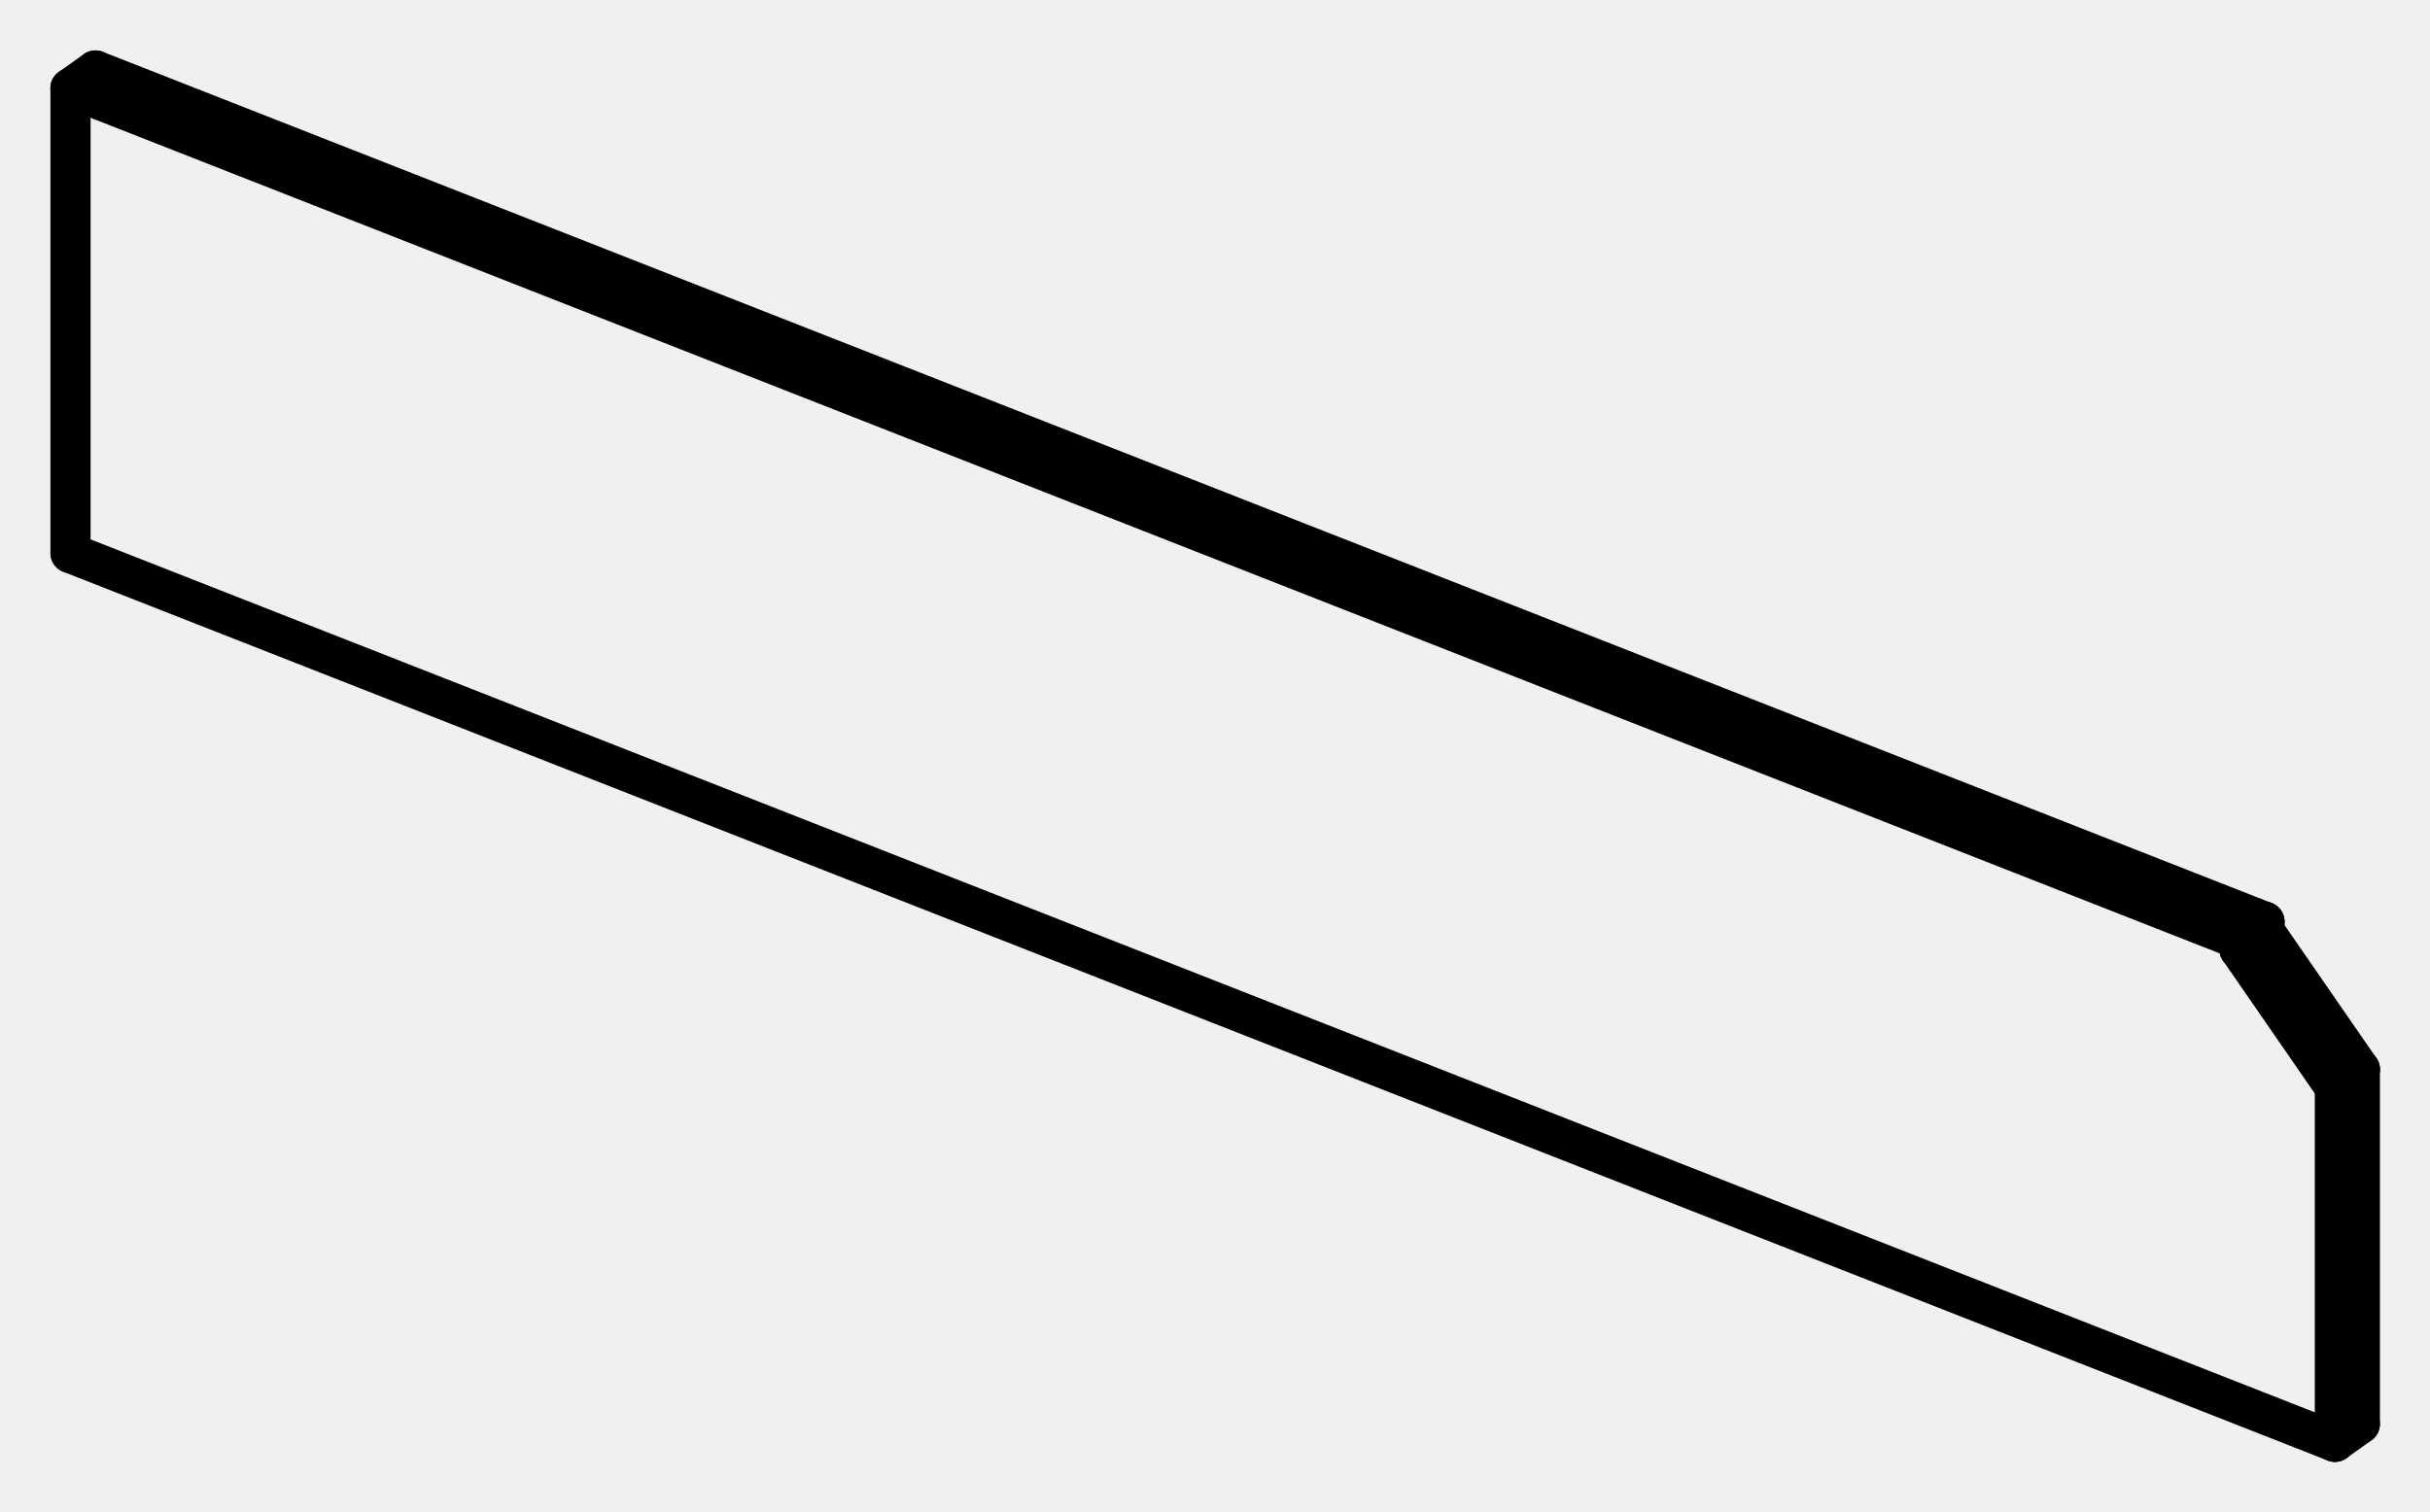
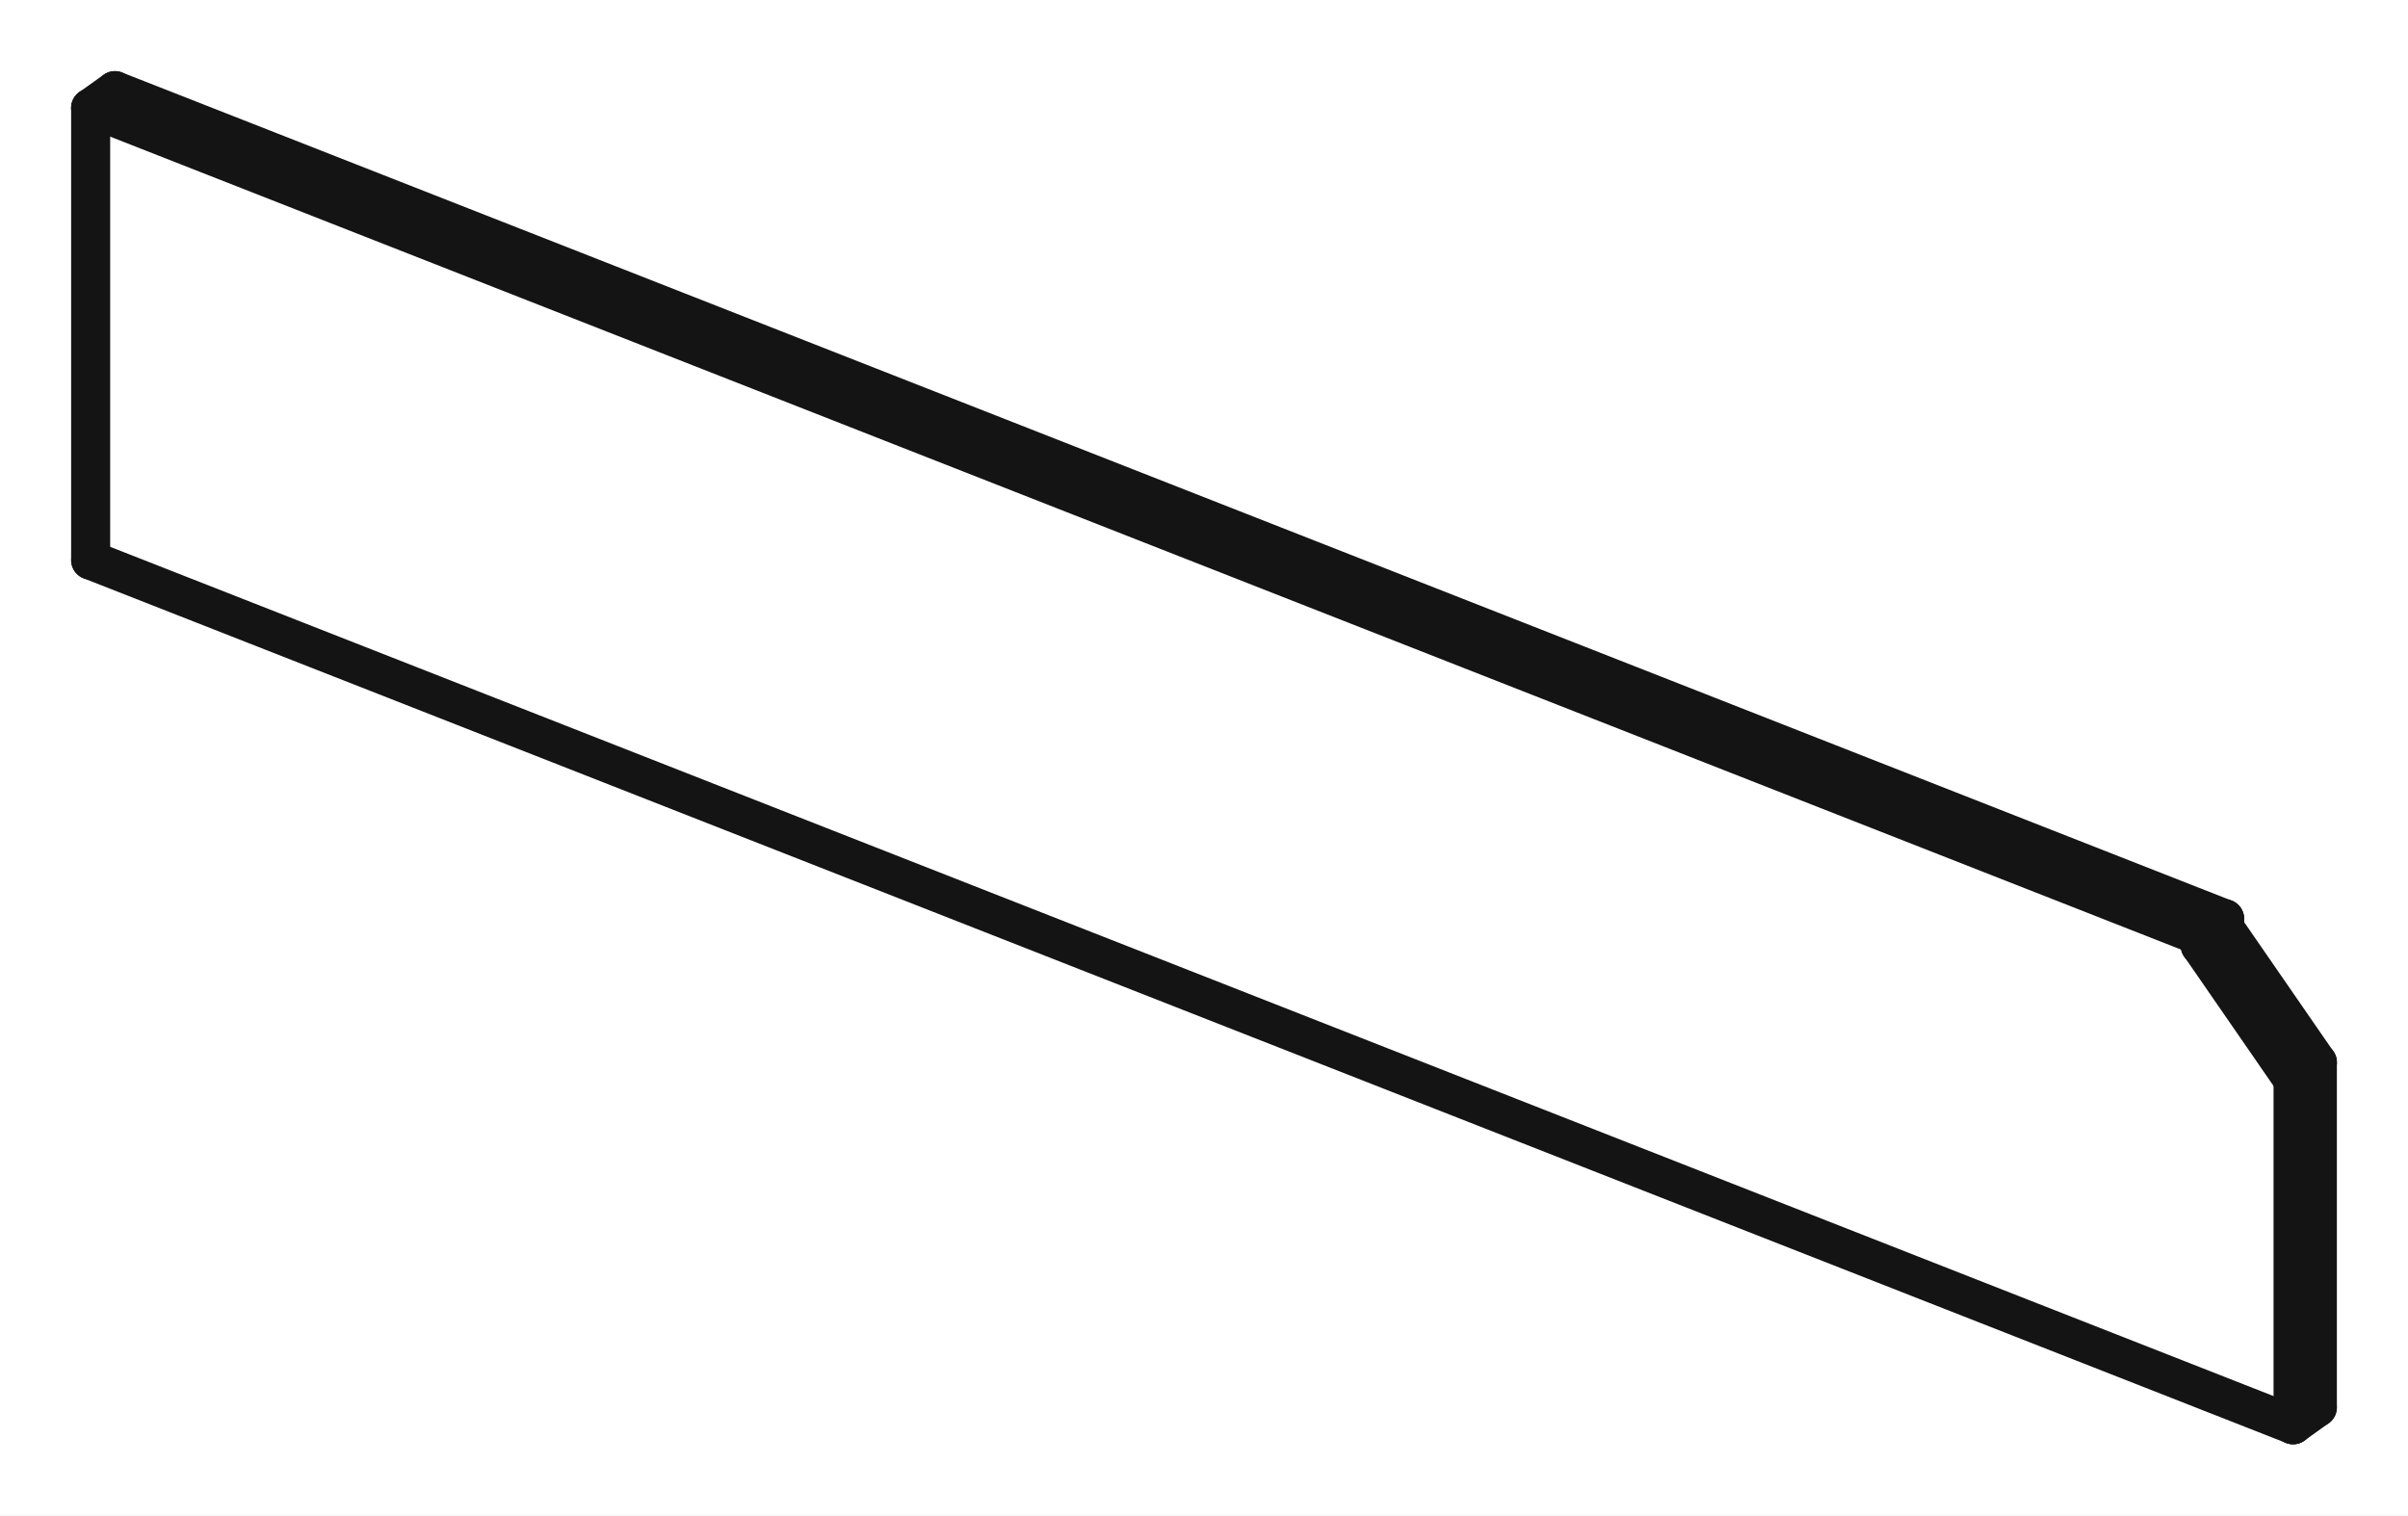
- <svg xmlns="http://www.w3.org/2000/svg" class="la" viewBox="-34.80 -21.66 69.59 43.31" fill="none" stroke="currentColor" stroke-linecap="round" stroke-linejoin="round">
-   <style>.la path,.la line{stroke-width:1.15px;vector-effect:non-scaling-stroke}.la-hidden path,.la-hidden line{stroke-dasharray:4 3;stroke-width:.7px}</style>
+ <svg xmlns="http://www.w3.org/2000/svg" viewBox="-35.45 -22.31 70.90 44.62" fill="none" stroke="#141414" stroke-linecap="round" stroke-linejoin="round">
+   <style>path,line{stroke-width:1.15px;vector-effect:non-scaling-stroke}</style>
+   <rect x="-35.45" y="-22.31" width="70.90" height="44.62" fill="#fff" stroke="none" />
  <g transform="scale(1,-1)">
-     <g class="la-visible">
-       <line x1="32.781" y1="-19.13" x2="32.066" y2="-19.641" />
-       <line x1="-32.781" y1="5.817" x2="32.066" y2="-19.641" />
-       <line x1="-32.781" y1="19.13" x2="-32.781" y2="5.817" />
-       <line x1="-32.781" y1="19.13" x2="-32.066" y2="19.641" />
-       <line x1="30.049" y1="-4.744" x2="-32.066" y2="19.641" />
-       <line x1="29.334" y1="-5.255" x2="-32.781" y2="19.13" />
-       <line x1="29.334" y1="-5.255" x2="30.049" y2="-4.744" />
-       <line x1="30.049" y1="-5.019" x2="29.334" y2="-5.53" />
-       <line x1="30.049" y1="-5.019" x2="30.049" y2="-4.744" />
-       <line x1="29.334" y1="-5.53" x2="29.334" y2="-5.255" />
-       <line x1="32.781" y1="-8.975" x2="32.066" y2="-9.486" />
-       <line x1="32.781" y1="-8.975" x2="30.049" y2="-5.019" />
-       <line x1="32.066" y1="-9.486" x2="29.334" y2="-5.53" />
-       <line x1="32.066" y1="-19.641" x2="32.066" y2="-9.486" />
-       <line x1="32.781" y1="-19.13" x2="32.781" y2="-8.975" />
-     </g>
+     <line x1="32.781" y1="-19.13" x2="32.066" y2="-19.641" />
+     <line x1="-32.781" y1="5.817" x2="32.066" y2="-19.641" />
+     <line x1="-32.781" y1="19.13" x2="-32.781" y2="5.817" />
+     <line x1="-32.781" y1="19.13" x2="-32.066" y2="19.641" />
+     <line x1="30.049" y1="-4.744" x2="-32.066" y2="19.641" />
+     <line x1="29.334" y1="-5.255" x2="-32.781" y2="19.13" />
+     <line x1="29.334" y1="-5.255" x2="30.049" y2="-4.744" />
+     <line x1="30.049" y1="-5.019" x2="29.334" y2="-5.53" />
+     <line x1="30.049" y1="-5.019" x2="30.049" y2="-4.744" />
+     <line x1="29.334" y1="-5.53" x2="29.334" y2="-5.255" />
+     <line x1="32.781" y1="-8.975" x2="32.066" y2="-9.486" />
+     <line x1="32.781" y1="-8.975" x2="30.049" y2="-5.019" />
+     <line x1="32.066" y1="-9.486" x2="29.334" y2="-5.53" />
+     <line x1="32.066" y1="-19.641" x2="32.066" y2="-9.486" />
+     <line x1="32.781" y1="-19.13" x2="32.781" y2="-8.975" />
  </g>
</svg>
